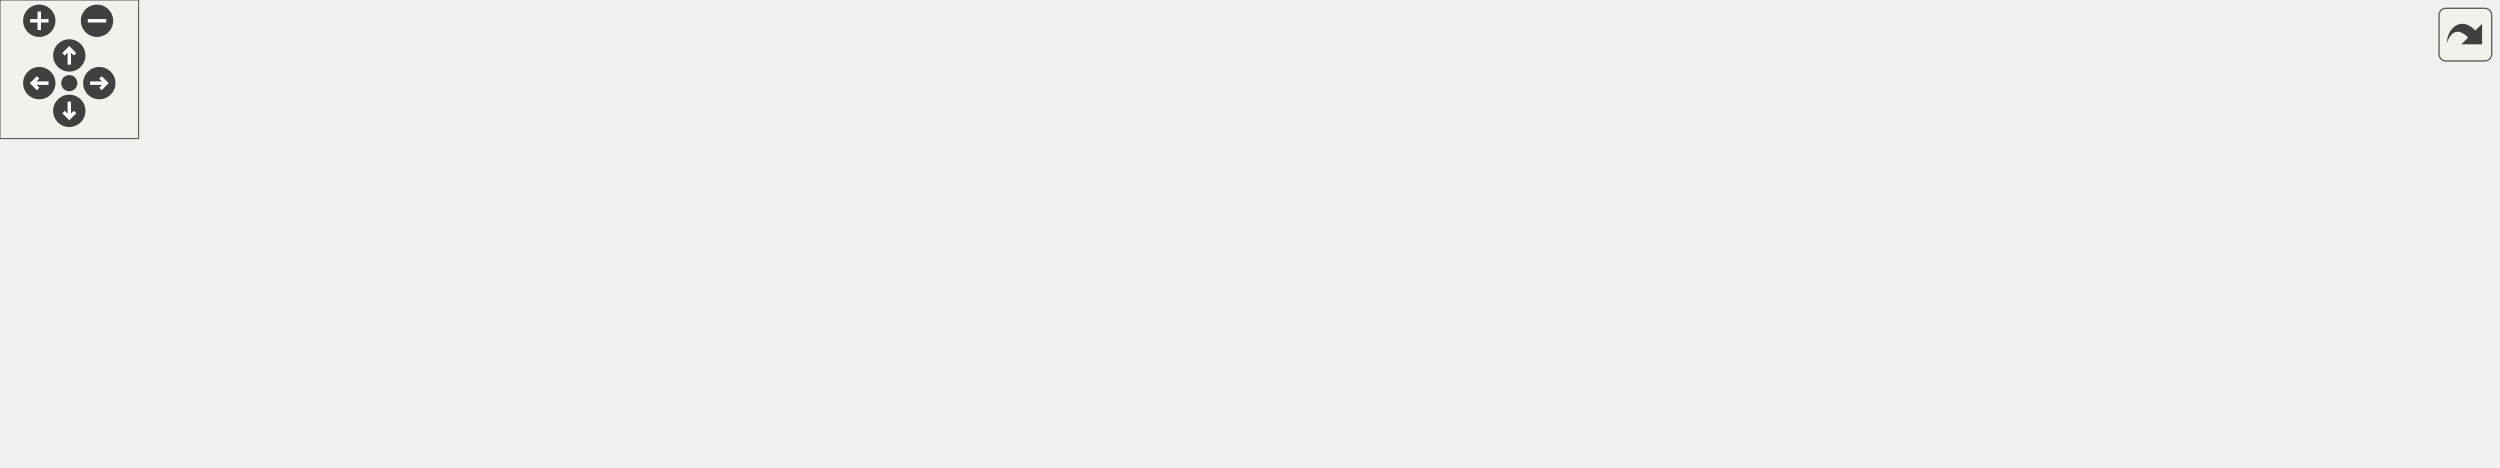
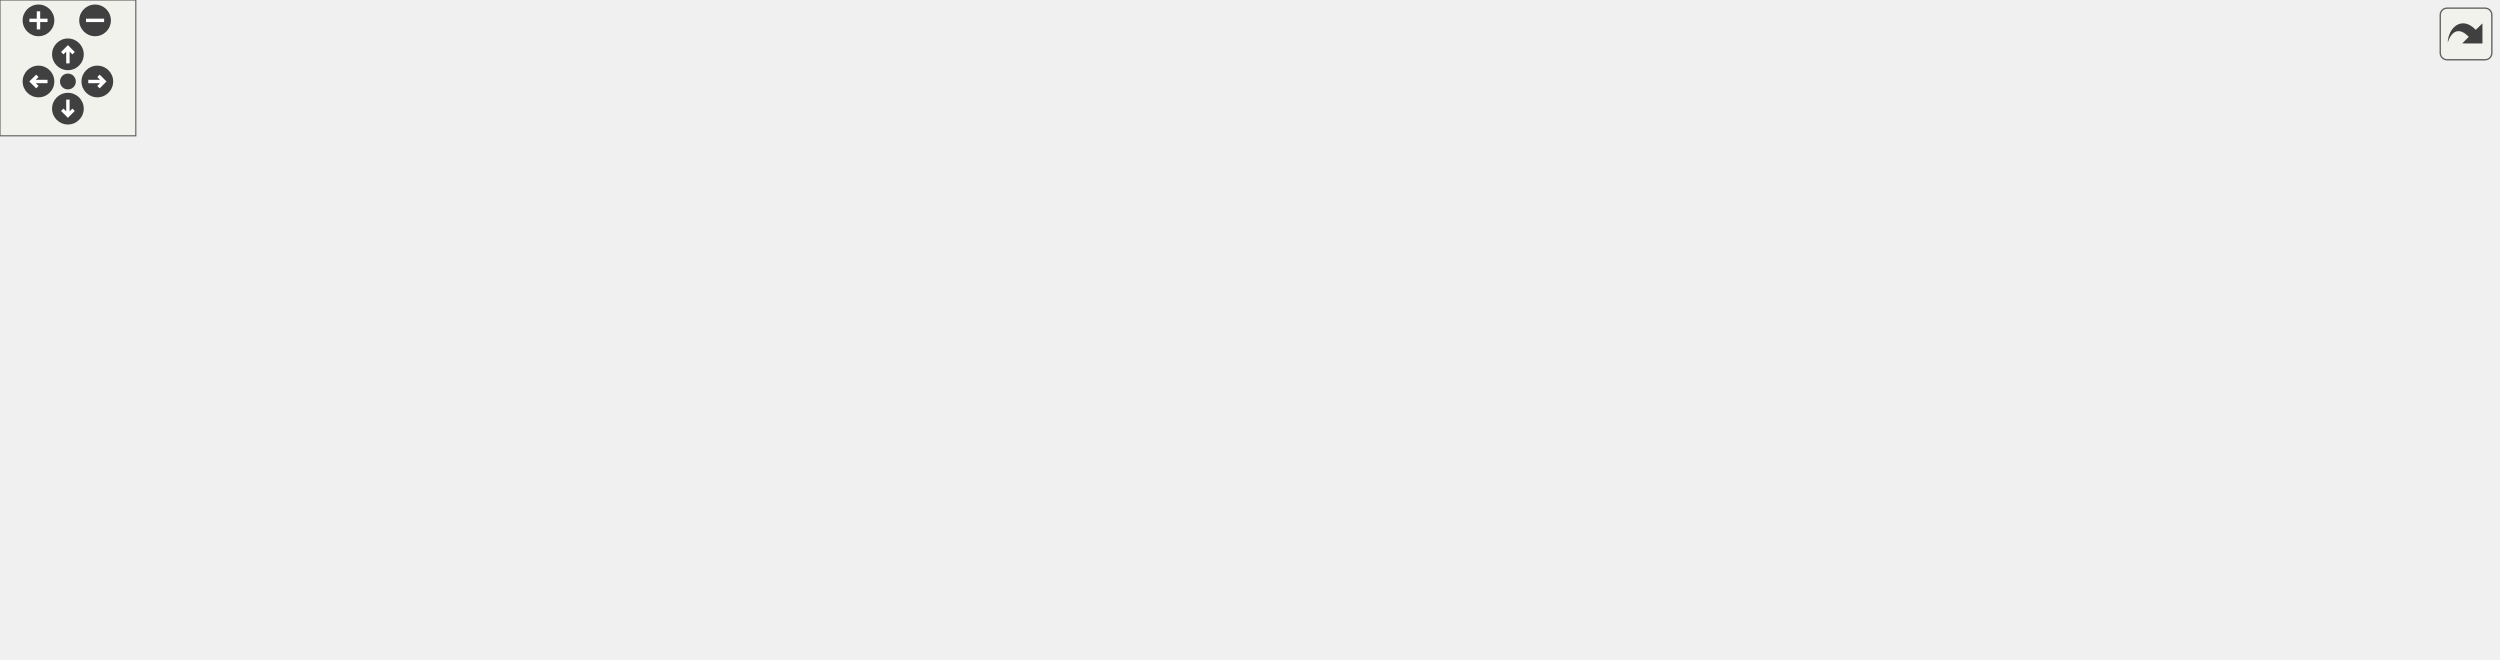
<svg xmlns="http://www.w3.org/2000/svg" xmlns:xlink="http://www.w3.org/1999/xlink" id="main" version="1.1" xml:space="preserve">
  <style type="text/css">
.edge:hover path { stroke: red; }
.edge:hover polygon { stroke: red; fill: red; }
</style>
  <defs>
    <circle id="rim" cx="0" cy="0" r="7" />
    <circle id="rim2" cx="0" cy="0" r="3.5" />
    <g id="zoomPlus">
      <use xlink:href="#rim" fill="#404040">
        <set attributeName="fill" to="#808080" begin="zoomplus.mouseover" end="zoomplus.mouseout" />
      </use>
      <path d="M-4,0h8M0,-4v8" fill="none" stroke="white" stroke-width="1.5" pointer-events="none" />
    </g>
    <g id="zoomMin">
      <use xlink:href="#rim" fill="#404040">
        <set attributeName="fill" to="#808080" begin="zoomminus.mouseover" end="zoomminus.mouseout" />
      </use>
      <path d="M-4,0h8" fill="none" stroke="white" stroke-width="1.5" pointer-events="none" />
    </g>
    <g id="dirArrow">
      <path fill="none" stroke="white" stroke-width="1.5" d="M0,-3.0v7 M-2.5,-0.5L0,-3.0L2.5,-0.5" />
    </g>
    <g id="resetDef">
      <use xlink:href="#rim2" fill="#404040">
        <set attributeName="fill" to="#808080" begin="reset.mouseover" end="reset.mouseout" />
      </use>
    </g>
  </defs>
  <svg id="graph" class="graph">
    <g id="viewport">
      <g id="node1" class="node">
        <g id="a_node1">
          <a xlink:title=" ">
-             <polygon fill="#bfbfbf" stroke="black" points="437.5,-100.5 437.5,-141.5 624.5,-141.5 624.5,-100.5 437.5,-100.5" />
-             <text text-anchor="start" x="445.5" y="-129.5" font-family="Helvetica,sans-Serif" font-size="10.00">/home/runner/work/Documentation</text>
-             <text text-anchor="start" x="445.5" y="-118.5" font-family="Helvetica,sans-Serif" font-size="10.00">/Documentation/master/kratos</text>
-             <text text-anchor="middle" x="531" y="-107.5" font-family="Helvetica,sans-Serif" font-size="10.00">/processes/find_nodal_h_process.h</text>
+             <polygon fill="#bfbfbf" stroke="black" points="355.5,-189.5 355.5,-230.5 542.5,-230.5 542.5,-189.5 355.5,-189.5" />
+             <text text-anchor="start" x="363.5" y="-218.5" font-family="Helvetica,sans-Serif" font-size="10.00">/home/runner/work/Documentation</text>
+             <text text-anchor="start" x="363.5" y="-207.5" font-family="Helvetica,sans-Serif" font-size="10.00">/Documentation/master/kratos</text>
+             <text text-anchor="middle" x="449" y="-196.5" font-family="Helvetica,sans-Serif" font-size="10.00">/processes/find_nodal_h_process.h</text>
          </a>
        </g>
      </g>
      <g id="node2" class="node">
        <g id="a_node2">
          <a xlink:href="../../de/d2c/find__nodal__h__process_8cpp.html" target="_top" xlink:title=" ">
-             <polygon fill="none" stroke="black" points="0,-11.5 0,-52.5 196,-52.5 196,-11.5 0,-11.5" />
-             <text text-anchor="start" x="8" y="-40.5" font-family="Helvetica,sans-Serif" font-size="10.00">/home/runner/work/Documentation</text>
-             <text text-anchor="start" x="8" y="-29.5" font-family="Helvetica,sans-Serif" font-size="10.00">/Documentation/master/kratos</text>
-             <text text-anchor="middle" x="98" y="-18.5" font-family="Helvetica,sans-Serif" font-size="10.00">/processes/find_nodal_h_process.cpp</text>
+             <polygon fill="none" stroke="black" points="0,-100.5 0,-141.5 196,-141.5 196,-100.5 0,-100.5" />
+             <text text-anchor="start" x="8" y="-129.5" font-family="Helvetica,sans-Serif" font-size="10.00">/home/runner/work/Documentation</text>
+             <text text-anchor="start" x="8" y="-118.5" font-family="Helvetica,sans-Serif" font-size="10.00">/Documentation/master/kratos</text>
+             <text text-anchor="middle" x="98" y="-107.5" font-family="Helvetica,sans-Serif" font-size="10.00">/processes/find_nodal_h_process.cpp</text>
          </a>
        </g>
      </g>
      <g id="edge1" class="edge">
-         <path fill="none" stroke="midnightblue" d="M427.22,-105.35C362.63,-95.46 278.04,-81.11 204,-64 189.8,-60.72 174.69,-56.65 160.46,-52.56" />
-         <polygon fill="midnightblue" stroke="midnightblue" points="426.99,-108.85 437.4,-106.89 428.04,-101.93 426.99,-108.85" />
+         <path fill="none" stroke="midnightblue" d="M351.94,-187.18C308.44,-177.17 256.54,-164.89 210,-153 196.02,-149.43 181.12,-145.44 166.89,-141.53" />
+         <polygon fill="midnightblue" stroke="midnightblue" points="351.42,-190.65 361.95,-189.48 352.99,-183.83 351.42,-190.65" />
      </g>
      <g id="node3" class="node">
        <g id="a_node3">
-           <a xlink:href="../../d5/d1a/kratos_2python_2add__processes__to__python_8cpp.html" target="_top" xlink:title=" ">
-             <polygon fill="none" stroke="black" points="213.5,-11.5 213.5,-52.5 416.5,-52.5 416.5,-11.5 213.5,-11.5" />
-             <text text-anchor="start" x="221.5" y="-40.5" font-family="Helvetica,sans-Serif" font-size="10.00">/home/runner/work/Documentation</text>
-             <text text-anchor="start" x="221.5" y="-29.5" font-family="Helvetica,sans-Serif" font-size="10.00">/Documentation/master/kratos</text>
-             <text text-anchor="middle" x="315" y="-18.5" font-family="Helvetica,sans-Serif" font-size="10.00">/python/add_processes_to_python.cpp</text>
+           <a xlink:href="../../d6/d28/levelset__convection__process_8h.html" target="_top" xlink:title=" ">
+             <polygon fill="none" stroke="black" points="251.5,-95 251.5,-147 438.5,-147 438.5,-95 251.5,-95" />
+             <text text-anchor="start" x="259.5" y="-135" font-family="Helvetica,sans-Serif" font-size="10.00">/home/runner/work/Documentation</text>
+             <text text-anchor="start" x="259.5" y="-124" font-family="Helvetica,sans-Serif" font-size="10.00">/Documentation/master/kratos</text>
+             <text text-anchor="start" x="259.5" y="-113" font-family="Helvetica,sans-Serif" font-size="10.00">/processes/levelset_convection</text>
+             <text text-anchor="middle" x="345" y="-102" font-family="Helvetica,sans-Serif" font-size="10.00">_process.h</text>
          </a>
        </g>
      </g>
      <g id="edge2" class="edge">
-         <path fill="none" stroke="midnightblue" d="M473.13,-96.69C438.94,-82.92 396.13,-65.68 363.69,-52.61" />
-         <polygon fill="midnightblue" stroke="midnightblue" points="471.94,-99.99 482.53,-100.48 474.56,-93.49 471.94,-99.99" />
+         <path fill="none" stroke="midnightblue" d="M417.95,-183.03C404.36,-171.65 388.46,-158.36 374.99,-147.08" />
+         <polygon fill="midnightblue" stroke="midnightblue" points="415.74,-185.74 425.66,-189.48 420.24,-180.37 415.74,-185.74" />
      </g>
      <g id="node4" class="node">
        <g id="a_node4">
-           <a xlink:href="../../dd/d5b/distance__modification__process_8cpp.html" target="_top" xlink:title=" ">
-             <polygon fill="none" stroke="black" points="434,-0.5 434,-63.5 628,-63.5 628,-0.5 434,-0.5" />
-             <text text-anchor="start" x="442" y="-51.5" font-family="Helvetica,sans-Serif" font-size="10.00">/home/runner/work/Documentation</text>
-             <text text-anchor="start" x="442" y="-40.5" font-family="Helvetica,sans-Serif" font-size="10.00">/Documentation/master/applications</text>
-             <text text-anchor="start" x="442" y="-29.5" font-family="Helvetica,sans-Serif" font-size="10.00">/FluidDynamicsApplication/custom</text>
-             <text text-anchor="start" x="442" y="-18.5" font-family="Helvetica,sans-Serif" font-size="10.00">_processes/distance_modification</text>
-             <text text-anchor="middle" x="531" y="-7.5" font-family="Helvetica,sans-Serif" font-size="10.00">_process.cpp</text>
+           <a xlink:href="../../d5/d1a/kratos_2python_2add__processes__to__python_8cpp.html" target="_top" xlink:title=" ">
+             <polygon fill="none" stroke="black" points="122.5,-6 122.5,-47 325.5,-47 325.5,-6 122.5,-6" />
+             <text text-anchor="start" x="130.5" y="-35" font-family="Helvetica,sans-Serif" font-size="10.00">/home/runner/work/Documentation</text>
+             <text text-anchor="start" x="130.5" y="-24" font-family="Helvetica,sans-Serif" font-size="10.00">/Documentation/master/kratos</text>
+             <text text-anchor="middle" x="224" y="-13" font-family="Helvetica,sans-Serif" font-size="10.00">/python/add_processes_to_python.cpp</text>
          </a>
        </g>
      </g>
+       <g id="edge5" class="edge">
+         <path fill="none" stroke="midnightblue" d="M345.41,-191.69C301.62,-182.26 257.41,-169.18 243,-153 216.91,-123.71 217.91,-74.48 220.95,-47.2" />
+         <polygon fill="midnightblue" stroke="midnightblue" points="344.82,-195.15 355.32,-193.77 346.25,-188.3 344.82,-195.15" />
+       </g>
+       <g id="node6" class="node">
+         <g id="a_node6">
+           <a xlink:href="../../dd/d5b/distance__modification__process_8cpp.html" target="_top" xlink:title=" ">
+             <polygon fill="none" stroke="black" points="456,-89.5 456,-152.5 650,-152.5 650,-89.5 456,-89.5" />
+             <text text-anchor="start" x="464" y="-140.5" font-family="Helvetica,sans-Serif" font-size="10.00">/home/runner/work/Documentation</text>
+             <text text-anchor="start" x="464" y="-129.5" font-family="Helvetica,sans-Serif" font-size="10.00">/Documentation/master/applications</text>
+             <text text-anchor="start" x="464" y="-118.5" font-family="Helvetica,sans-Serif" font-size="10.00">/FluidDynamicsApplication/custom</text>
+             <text text-anchor="start" x="464" y="-107.5" font-family="Helvetica,sans-Serif" font-size="10.00">_processes/distance_modification</text>
+             <text text-anchor="middle" x="553" y="-96.5" font-family="Helvetica,sans-Serif" font-size="10.00">_process.cpp</text>
+           </a>
+         </g>
+       </g>
+       <g id="edge6" class="edge">
+         <path fill="none" stroke="midnightblue" d="M480.27,-182.84C491.61,-173.36 504.51,-162.57 516.26,-152.73" />
+         <polygon fill="midnightblue" stroke="midnightblue" points="477.76,-180.37 472.34,-189.48 482.26,-185.74 477.76,-180.37" />
+       </g>
+       <g id="node7" class="node">
+         <g id="a_node7">
+           <a xlink:href="../../d5/dc3/mass__conservation__check__process_8cpp.html" target="_top" xlink:title=" ">
+             <polygon fill="none" stroke="black" points="668,-89.5 668,-152.5 870,-152.5 870,-89.5 668,-89.5" />
+             <text text-anchor="start" x="676" y="-140.5" font-family="Helvetica,sans-Serif" font-size="10.00">/home/runner/work/Documentation</text>
+             <text text-anchor="start" x="676" y="-129.5" font-family="Helvetica,sans-Serif" font-size="10.00">/Documentation/master/applications</text>
+             <text text-anchor="start" x="676" y="-118.5" font-family="Helvetica,sans-Serif" font-size="10.00">/FluidDynamicsApplication/custom</text>
+             <text text-anchor="start" x="676" y="-107.5" font-family="Helvetica,sans-Serif" font-size="10.00">_processes/mass_conservation_check</text>
+             <text text-anchor="middle" x="769" y="-96.5" font-family="Helvetica,sans-Serif" font-size="10.00">_process.cpp</text>
+           </a>
+         </g>
+       </g>
+       <g id="edge7" class="edge">
+         <path fill="none" stroke="midnightblue" d="M533.51,-186.76C571.85,-176.59 617.75,-164.31 659,-153 661.87,-152.21 664.78,-151.41 667.72,-150.6" />
+         <polygon fill="midnightblue" stroke="midnightblue" points="532.19,-183.48 523.42,-189.43 533.98,-190.25 532.19,-183.48" />
+       </g>
+       <g id="node8" class="node">
+         <g id="a_node8">
+           <a xlink:href="../../df/dc6/nodal__values__interpolation__process_8cpp.html" target="_top" xlink:title=" ">
+             <polygon fill="none" stroke="black" points="888.5,-95 888.5,-147 1103.5,-147 1103.5,-95 888.5,-95" />
+             <text text-anchor="start" x="896.5" y="-135" font-family="Helvetica,sans-Serif" font-size="10.00">/home/runner/work/Documentation</text>
+             <text text-anchor="start" x="896.5" y="-124" font-family="Helvetica,sans-Serif" font-size="10.00">/Documentation/master/applications</text>
+             <text text-anchor="start" x="896.5" y="-113" font-family="Helvetica,sans-Serif" font-size="10.00">/MeshingApplication/custom_processes</text>
+             <text text-anchor="middle" x="996" y="-102" font-family="Helvetica,sans-Serif" font-size="10.00">/nodal_values_interpolation_process.cpp</text>
+           </a>
+         </g>
+       </g>
+       <g id="edge8" class="edge">
+         <path fill="none" stroke="midnightblue" d="M552.87,-199.28C640.34,-190.19 768.51,-174.74 879,-153 887.87,-151.26 897.05,-149.22 906.21,-147.05" />
+         <polygon fill="midnightblue" stroke="midnightblue" points="552.26,-195.83 542.67,-200.33 552.98,-202.79 552.26,-195.83" />
+       </g>
      <g id="edge3" class="edge">
-         <path fill="none" stroke="midnightblue" d="M531,-89.98C531,-81.45 531,-72.15 531,-63.59" />
-         <polygon fill="midnightblue" stroke="midnightblue" points="527.5,-90.26 531,-100.26 534.5,-90.26 527.5,-90.26" />
+         <path fill="none" stroke="midnightblue" d="M304.21,-88.82C286.25,-75.09 265.68,-59.36 249.87,-47.28" />
+         <polygon fill="midnightblue" stroke="midnightblue" points="302.19,-91.68 312.26,-94.97 306.44,-86.11 302.19,-91.68" />
      </g>
      <g id="node5" class="node">
        <g id="a_node5">
-           <a xlink:href="../../d5/dc3/mass__conservation__check__process_8cpp.html" target="_top" xlink:title=" ">
-             <polygon fill="none" stroke="black" points="646,-0.5 646,-63.5 848,-63.5 848,-0.5 646,-0.5" />
-             <text text-anchor="start" x="654" y="-51.5" font-family="Helvetica,sans-Serif" font-size="10.00">/home/runner/work/Documentation</text>
-             <text text-anchor="start" x="654" y="-40.5" font-family="Helvetica,sans-Serif" font-size="10.00">/Documentation/master/applications</text>
-             <text text-anchor="start" x="654" y="-29.5" font-family="Helvetica,sans-Serif" font-size="10.00">/FluidDynamicsApplication/custom</text>
-             <text text-anchor="start" x="654" y="-18.5" font-family="Helvetica,sans-Serif" font-size="10.00">_processes/mass_conservation_check</text>
-             <text text-anchor="middle" x="747" y="-7.5" font-family="Helvetica,sans-Serif" font-size="10.00">_process.cpp</text>
+           <a xlink:href="../../d9/dd8/trilinos__levelset__convection__process_8h.html" target="_top" xlink:title=" ">
+             <polygon fill="none" stroke="black" points="344,-0.5 344,-52.5 552,-52.5 552,-0.5 344,-0.5" />
+             <text text-anchor="start" x="352" y="-40.5" font-family="Helvetica,sans-Serif" font-size="10.00">/home/runner/work/Documentation</text>
+             <text text-anchor="start" x="352" y="-29.5" font-family="Helvetica,sans-Serif" font-size="10.00">/Documentation/master/applications</text>
+             <text text-anchor="start" x="352" y="-18.5" font-family="Helvetica,sans-Serif" font-size="10.00">/TrilinosApplication/custom_processes</text>
+             <text text-anchor="middle" x="448" y="-7.5" font-family="Helvetica,sans-Serif" font-size="10.00">/trilinos_levelset_convection_process.h</text>
          </a>
        </g>
      </g>
      <g id="edge4" class="edge">
-         <path fill="none" stroke="midnightblue" d="M588.91,-96.68C614.17,-86.5 644.12,-74.44 671.13,-63.56" />
-         <polygon fill="midnightblue" stroke="midnightblue" points="587.44,-93.49 579.47,-100.48 590.06,-99.99 587.44,-93.49" />
-       </g>
-       <g id="node6" class="node">
-         <g id="a_node6">
-           <a xlink:href="../../df/dc6/nodal__values__interpolation__process_8cpp.html" target="_top" xlink:title=" ">
-             <polygon fill="none" stroke="black" points="866.5,-6 866.5,-58 1081.5,-58 1081.5,-6 866.5,-6" />
-             <text text-anchor="start" x="874.5" y="-46" font-family="Helvetica,sans-Serif" font-size="10.00">/home/runner/work/Documentation</text>
-             <text text-anchor="start" x="874.5" y="-35" font-family="Helvetica,sans-Serif" font-size="10.00">/Documentation/master/applications</text>
-             <text text-anchor="start" x="874.5" y="-24" font-family="Helvetica,sans-Serif" font-size="10.00">/MeshingApplication/custom_processes</text>
-             <text text-anchor="middle" x="974" y="-13" font-family="Helvetica,sans-Serif" font-size="10.00">/nodal_values_interpolation_process.cpp</text>
-           </a>
-         </g>
-       </g>
-       <g id="edge5" class="edge">
-         <path fill="none" stroke="midnightblue" d="M634.66,-104.6C698.95,-94.46 783.1,-80.1 857,-64 865.32,-62.19 873.93,-60.17 882.54,-58.07" />
-         <polygon fill="midnightblue" stroke="midnightblue" points="633.86,-101.19 624.52,-106.2 634.94,-108.1 633.86,-101.19" />
+         <path fill="none" stroke="midnightblue" d="M380.32,-88.28C393.32,-76.61 407.85,-63.56 420.1,-52.55" />
+         <polygon fill="midnightblue" stroke="midnightblue" points="377.97,-85.68 372.87,-94.97 382.65,-90.89 377.97,-85.68" />
      </g>
    </g>
  </svg>
  <g id="navigator" transform="translate(0 0)" fill="#404254">
    <rect fill="#f2f5e9" fill-opacity="0.5" stroke="#606060" stroke-width=".5" x="0" y="0" width="60" height="60" />
    <use id="zoomplus" xlink:href="#zoomPlus" x="17" y="9" />
    <use id="zoomminus" xlink:href="#zoomMin" x="42" y="9" />
    <use id="reset" xlink:href="#resetDef" x="30" y="36" />
    <g id="arrowUp" xlink:href="#dirArrow" transform="translate(30 24)">
      <use xlink:href="#rim" fill="#404040">
        <set attributeName="fill" to="#808080" begin="arrowUp.mouseover" end="arrowUp.mouseout" />
      </use>
      <path fill="none" stroke="white" stroke-width="1.5" d="M0,-3.0v7 M-2.5,-0.5L0,-3.0L2.5,-0.5" />
    </g>
    <g id="arrowRight" xlink:href="#dirArrow" transform="rotate(90) translate(36 -43)">
      <use xlink:href="#rim" fill="#404040">
        <set attributeName="fill" to="#808080" begin="arrowRight.mouseover" end="arrowRight.mouseout" />
      </use>
      <path fill="none" stroke="white" stroke-width="1.5" d="M0,-3.0v7 M-2.5,-0.5L0,-3.0L2.5,-0.5" />
    </g>
    <g id="arrowDown" xlink:href="#dirArrow" transform="rotate(180) translate(-30 -48)">
      <use xlink:href="#rim" fill="#404040">
        <set attributeName="fill" to="#808080" begin="arrowDown.mouseover" end="arrowDown.mouseout" />
      </use>
      <path fill="none" stroke="white" stroke-width="1.5" d="M0,-3.0v7 M-2.5,-0.5L0,-3.0L2.5,-0.5" />
    </g>
    <g id="arrowLeft" xlink:href="#dirArrow" transform="rotate(270) translate(-36 17)">
      <use xlink:href="#rim" fill="#404040">
        <set attributeName="fill" to="#808080" begin="arrowLeft.mouseover" end="arrowLeft.mouseout" />
      </use>
      <path fill="none" stroke="white" stroke-width="1.5" d="M0,-3.0v7 M-2.5,-0.5L0,-3.0L2.5,-0.5" />
    </g>
  </g>
  <svg viewBox="0 0 15 15" width="100%" height="30px" preserveAspectRatio="xMaxYMin meet">
    <g id="arrow_out" transform="scale(0.3 0.3)">
      <a xlink:href="find__nodal__h__process_8h__dep__incl_org.svg" target="_base">
        <rect id="button" ry="5" rx="5" y="6" x="6" height="38" width="38" fill="#f2f5e9" fill-opacity="0.5" stroke="#606060" stroke-width="1.0" />
        <path id="arrow" d="M 11.5,31.437 C 11.94,20.098 22.043,11.323 32.159,21.979 L 37.069,17.246 C 37.069,17.246 37.088,32 37.088,32 L 22.16,31.978 C 22.16,31.978 26.998,27.14 26.998,27.14 C 18.529,18.264 13.292,25.23 11.5,31.437 z" style="fill:#404040;" />
      </a>
    </g>
  </svg>
</svg>
